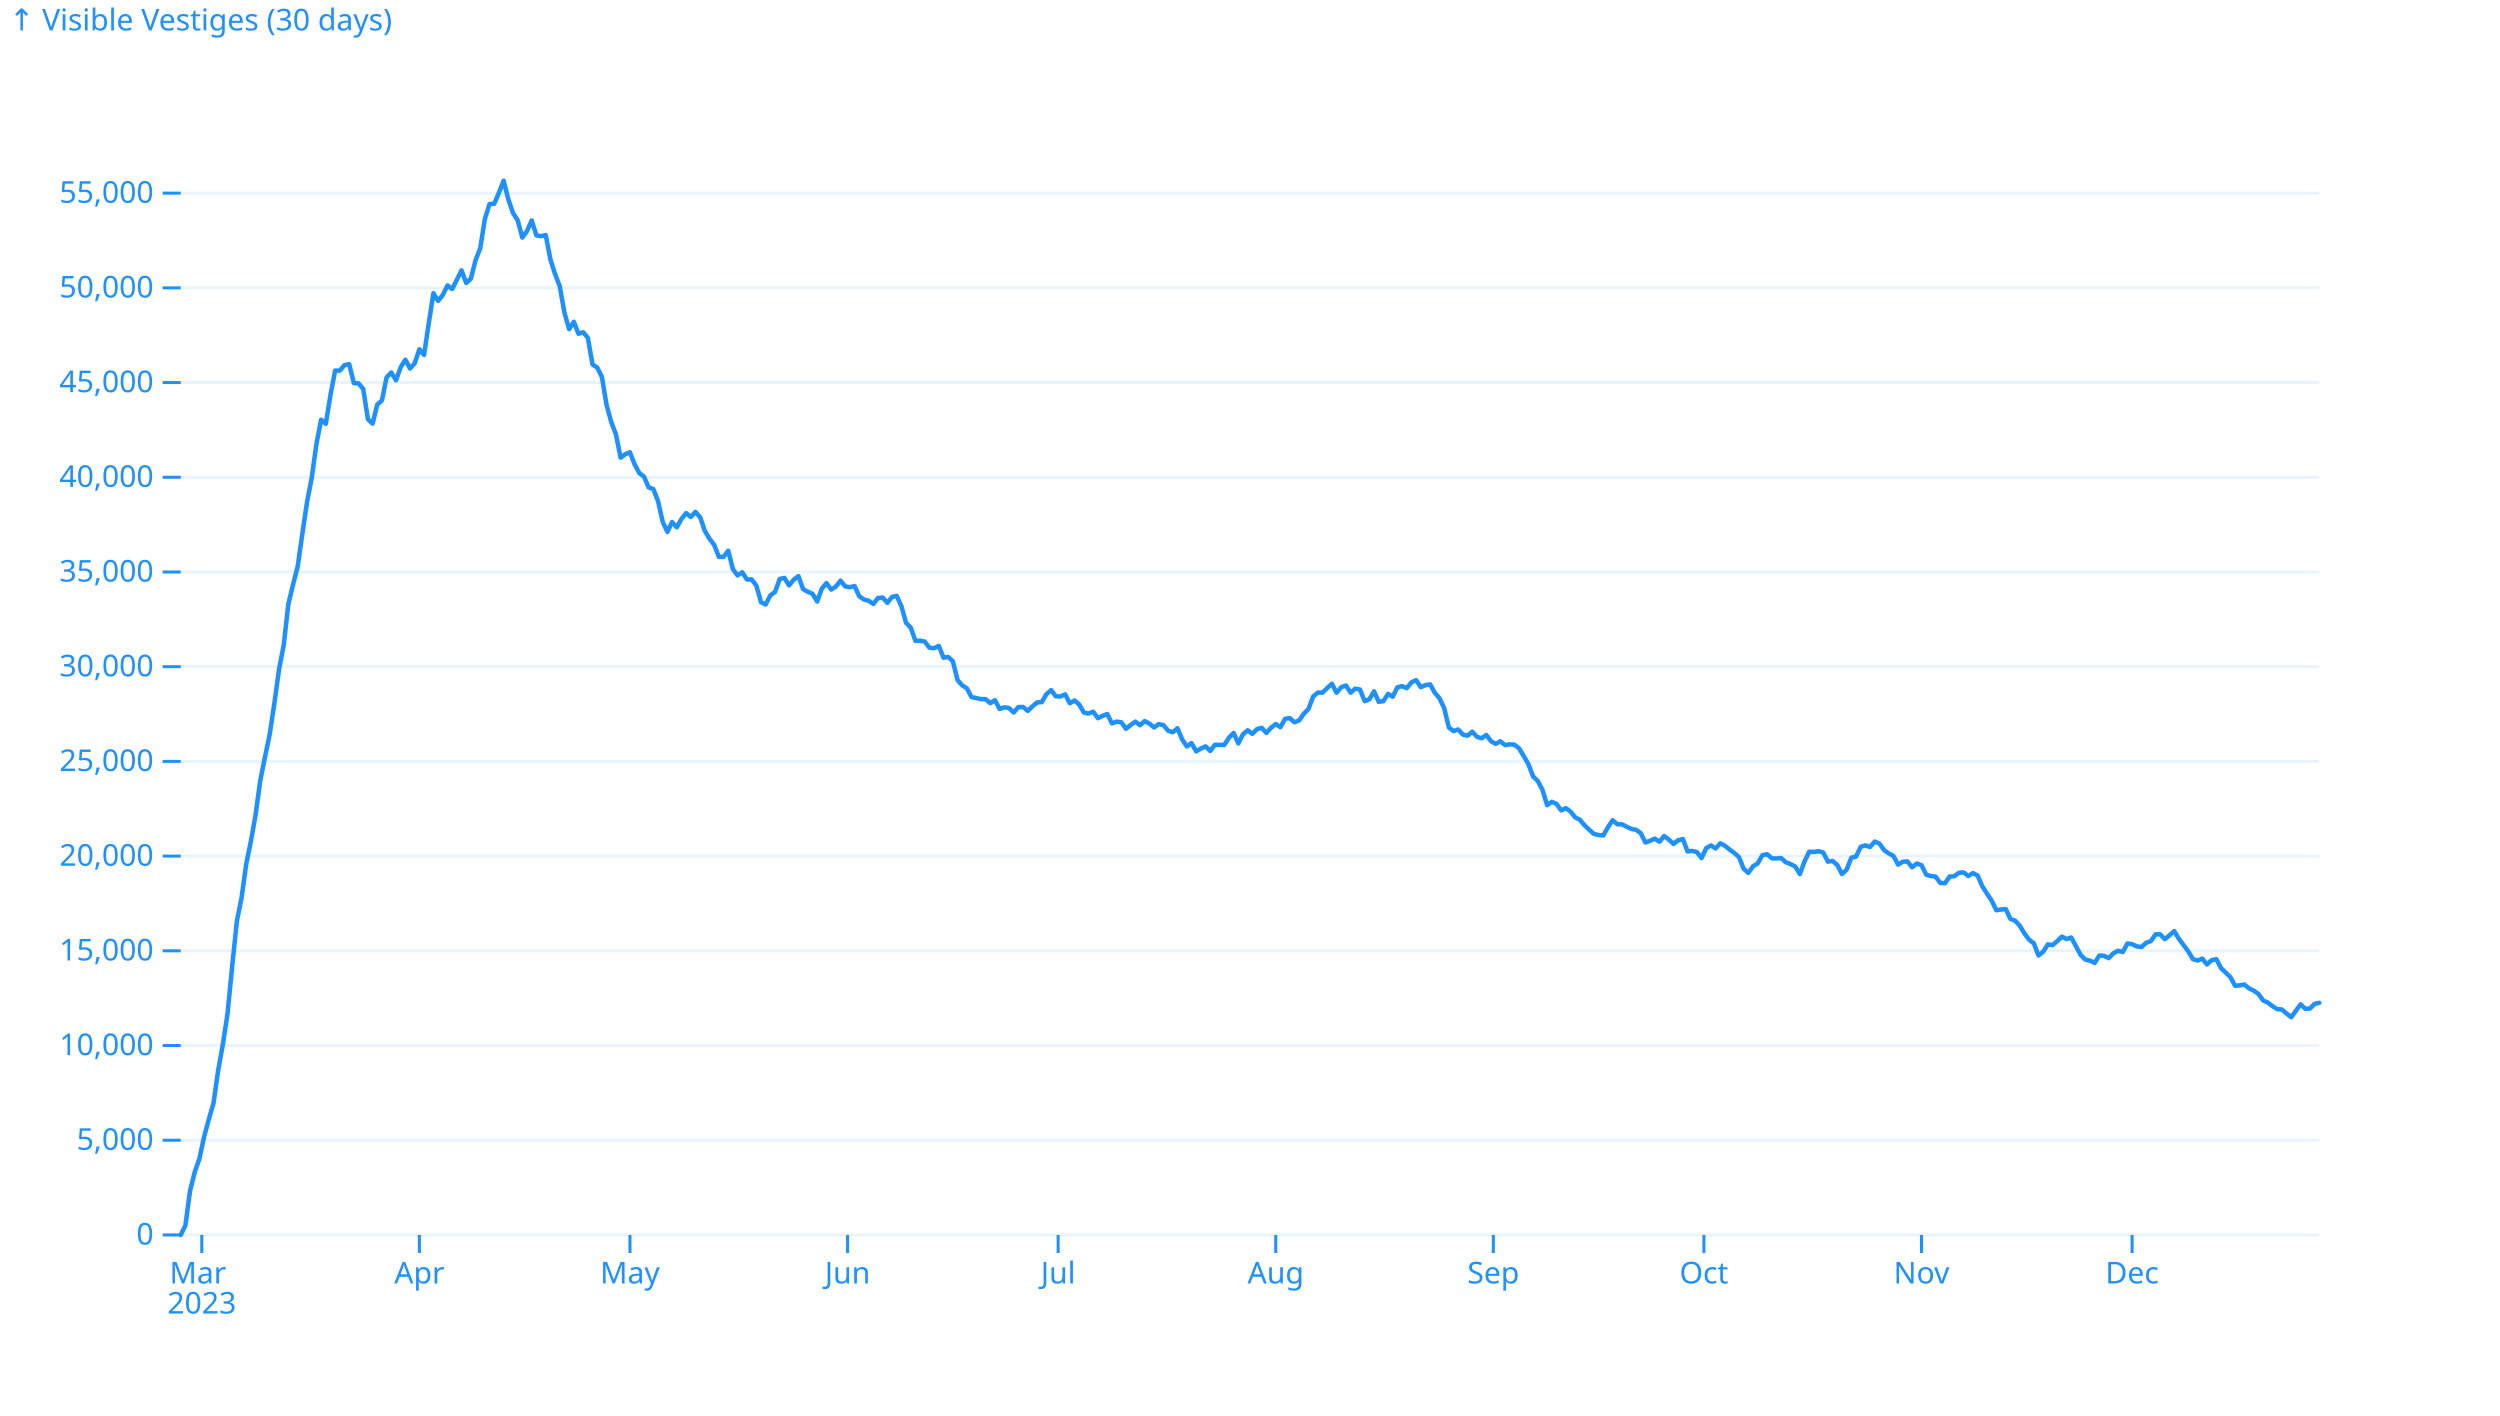
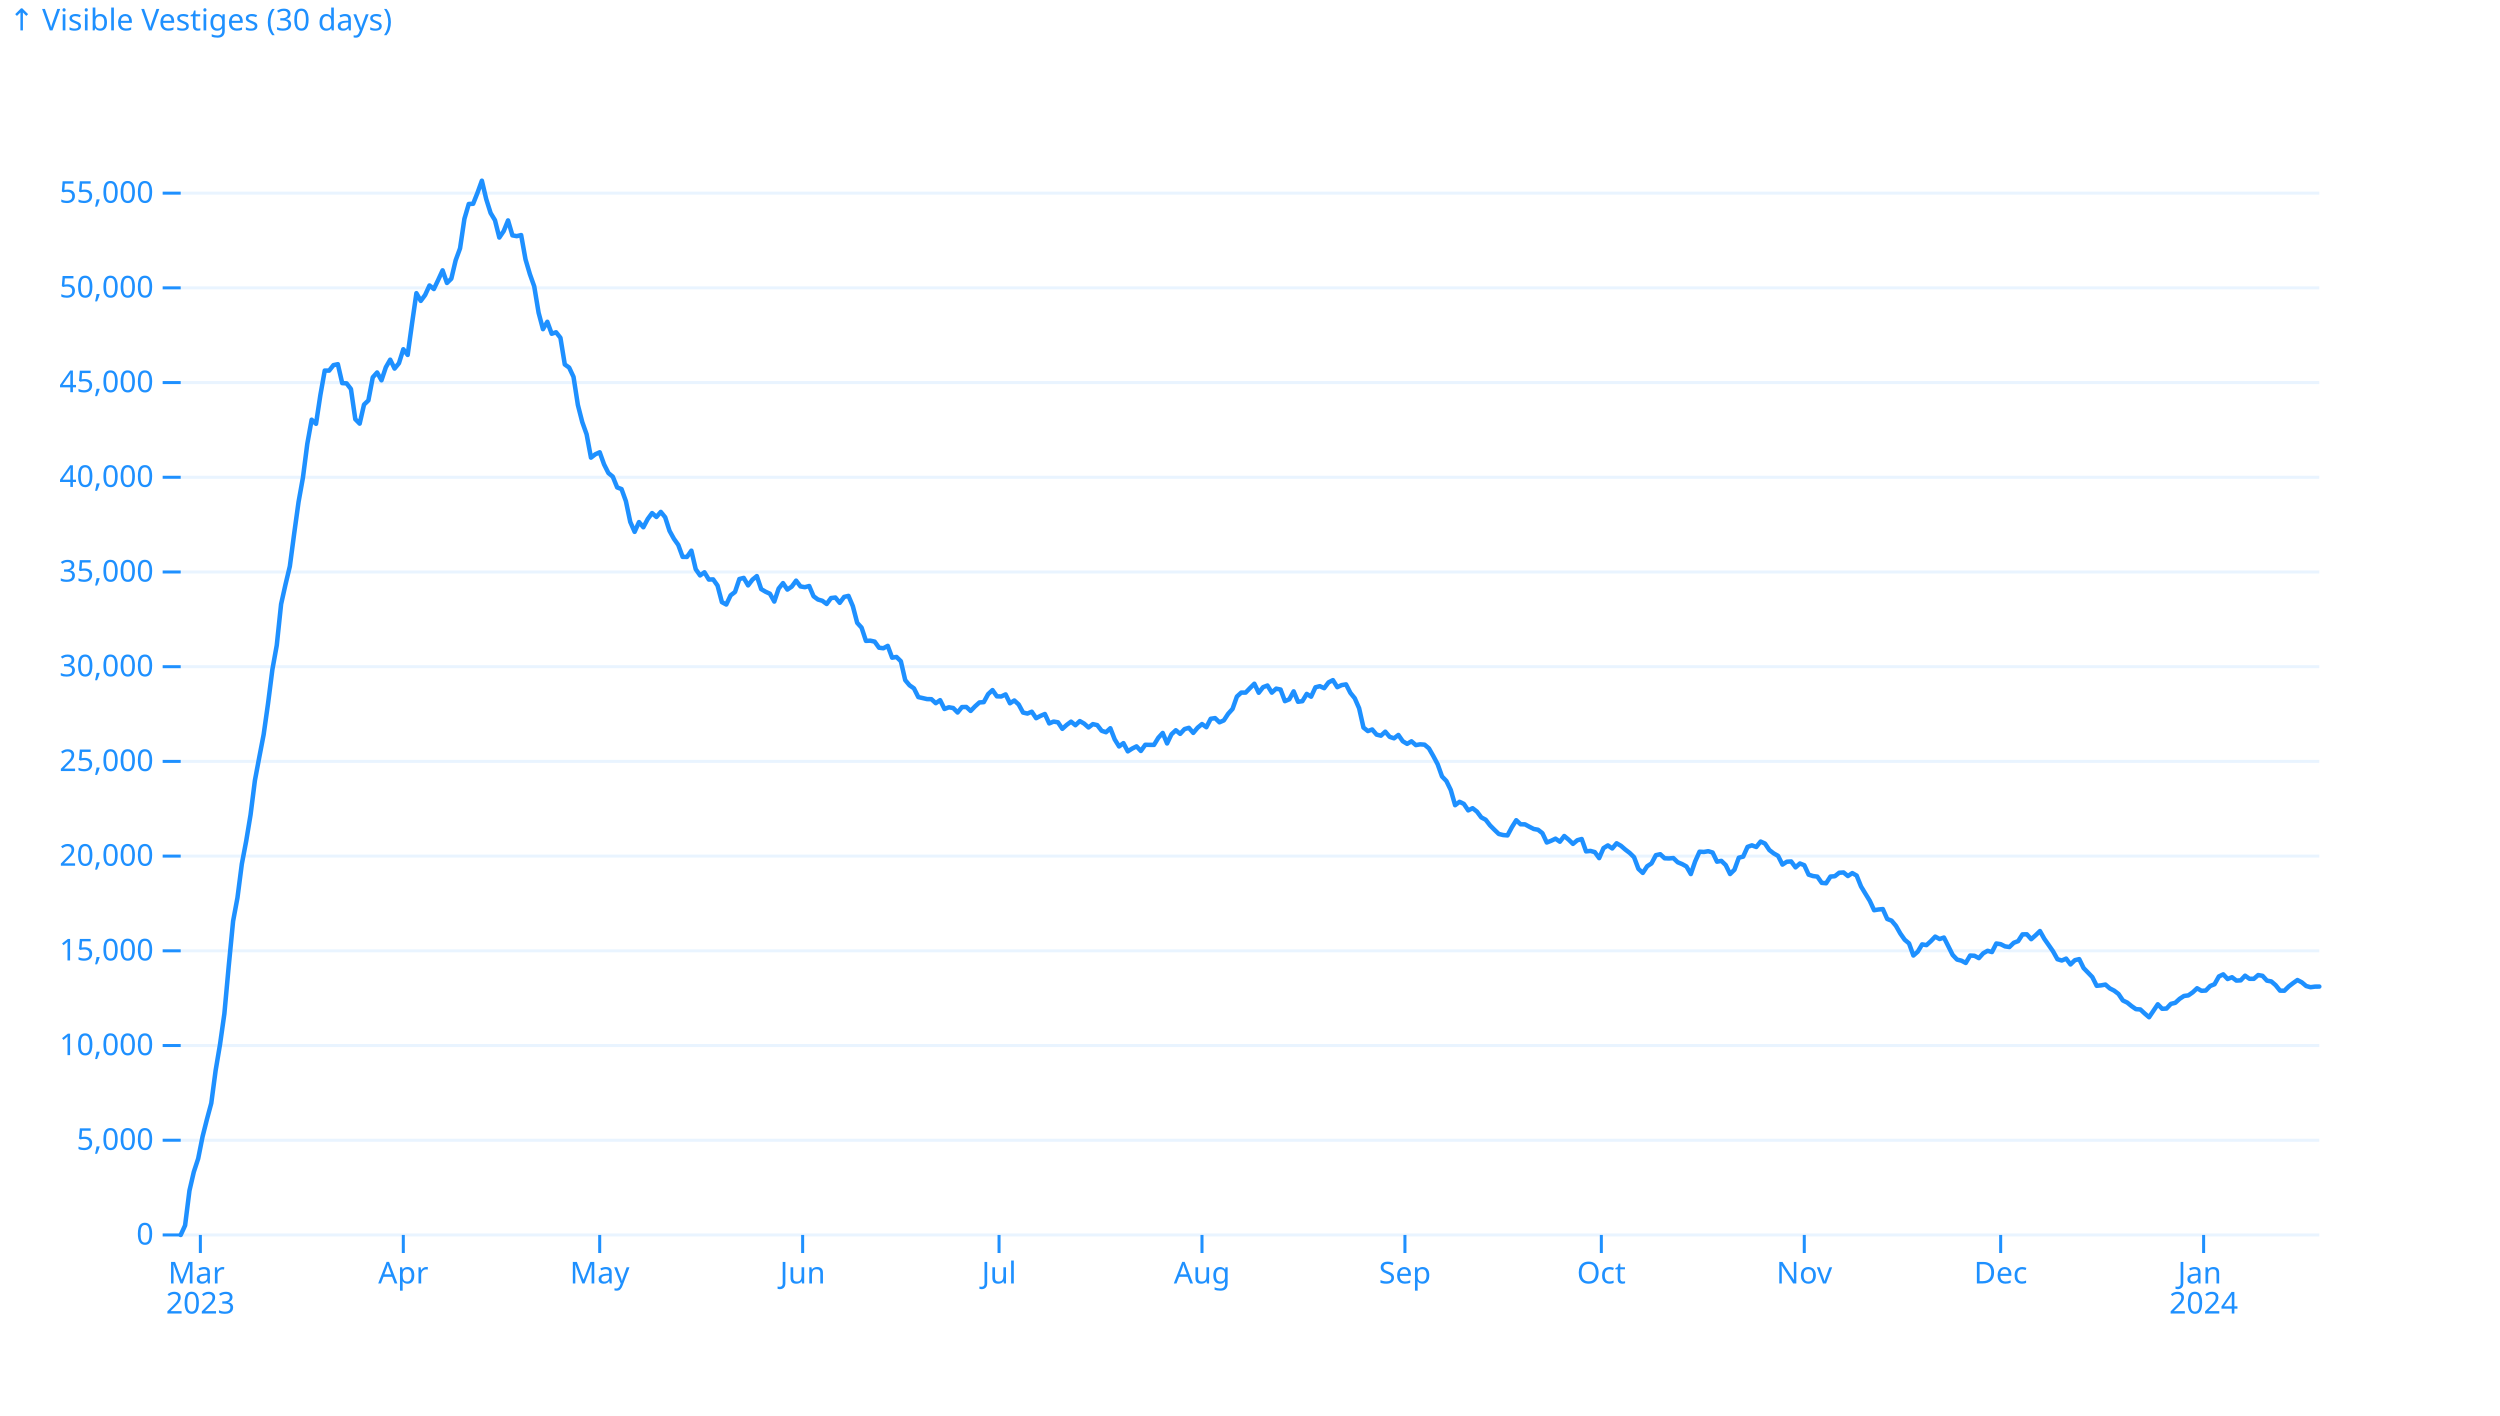
<svg xmlns="http://www.w3.org/2000/svg" class="plot-d6a7b5" fill="currentColor" font-family="system-ui, sans-serif" font-size="10" text-anchor="middle" width="830" height="470" viewBox="0 0 830 470" color="#1e90ff">
  <style>:where(.plot-d6a7b5){--plot-background: white;display:block;height:intrinsic;max-width:100%}:where(.plot-d6a7b5 text),:where(.plot-d6a7b5 tspan){white-space:pre}</style>
  <g aria-label="y-grid" stroke="currentColor" stroke-opacity=".1">
    <line x1="60" x2="770" y1="410" y2="410" />
    <line x1="60" x2="770" y1="378.557" y2="378.557" />
    <line x1="60" x2="770" y1="347.114" y2="347.114" />
    <line x1="60" x2="770" y1="315.671" y2="315.671" />
    <line x1="60" x2="770" y1="284.227" y2="284.227" />
    <line x1="60" x2="770" y1="252.784" y2="252.784" />
    <line x1="60" x2="770" y1="221.341" y2="221.341" />
    <line x1="60" x2="770" y1="189.898" y2="189.898" />
    <line x1="60" x2="770" y1="158.455" y2="158.455" />
    <line x1="60" x2="770" y1="127.012" y2="127.012" />
    <line x1="60" x2="770" y1="95.568" y2="95.568" />
    <line x1="60" x2="770" y1="64.125" y2="64.125" />
  </g>
  <g aria-label="y-axis tick" fill="none" stroke="currentColor">
    <path transform="translate(60,410)" d="M0,0L-6,0" />
    <path transform="translate(60,378.5568)" d="M0,0L-6,0" />
    <path transform="translate(60,347.1137)" d="M0,0L-6,0" />
    <path transform="translate(60,315.6705)" d="M0,0L-6,0" />
    <path transform="translate(60,284.2274)" d="M0,0L-6,0" />
    <path transform="translate(60,252.7842)" d="M0,0L-6,0" />
    <path transform="translate(60,221.3411)" d="M0,0L-6,0" />
    <path transform="translate(60,189.8979)" d="M0,0L-6,0" />
    <path transform="translate(60,158.4548)" d="M0,0L-6,0" />
    <path transform="translate(60,127.0116)" d="M0,0L-6,0" />
    <path transform="translate(60,95.56849)" d="M0,0L-6,0" />
    <path transform="translate(60,64.12534)" d="M0,0L-6,0" />
  </g>
  <g aria-label="y-axis tick label" text-anchor="end" font-variant="tabular-nums">
    <text y=".32em" transform="translate(-9,0) translate(60,410)">0</text>
    <text y=".32em" transform="translate(-9,0) translate(60,378.5568)">5,000</text>
    <text y=".32em" transform="translate(-9,0) translate(60,347.1137)">10,000</text>
    <text y=".32em" transform="translate(-9,0) translate(60,315.6705)">15,000</text>
    <text y=".32em" transform="translate(-9,0) translate(60,284.2274)">20,000</text>
    <text y=".32em" transform="translate(-9,0) translate(60,252.7842)">25,000</text>
    <text y=".32em" transform="translate(-9,0) translate(60,221.3411)">30,000</text>
    <text y=".32em" transform="translate(-9,0) translate(60,189.8979)">35,000</text>
    <text y=".32em" transform="translate(-9,0) translate(60,158.4548)">40,000</text>
    <text y=".32em" transform="translate(-9,0) translate(60,127.0116)">45,000</text>
    <text y=".32em" transform="translate(-9,0) translate(60,95.56849)">50,000</text>
    <text y=".32em" transform="translate(-9,0) translate(60,64.12534)">55,000</text>
  </g>
  <g aria-label="y-axis label" text-anchor="start">
    <text y=".71em" transform="translate(-57,-57) translate(60,60)">↑ Visible Vestiges (30 days)</text>
  </g>
  <g aria-label="x-axis tick" fill="none" stroke="currentColor">
-     <path transform="translate(66.99125,410)" d="M0,0L0,6" />
-     <path transform="translate(139.2341,410)" d="M0,0L0,6" />
-     <path transform="translate(209.1466,410)" d="M0,0L0,6" />
-     <path transform="translate(281.3895,410)" d="M0,0L0,6" />
-     <path transform="translate(351.302,410)" d="M0,0L0,6" />
-     <path transform="translate(423.5449,410)" d="M0,0L0,6" />
-     <path transform="translate(495.7877,410)" d="M0,0L0,6" />
-     <path transform="translate(565.7002,410)" d="M0,0L0,6" />
-     <path transform="translate(637.9431,410)" d="M0,0L0,6" />
-     <path transform="translate(707.8556,410)" d="M0,0L0,6" />
+     <path transform="translate(66.52041,410)" d="M0,0L0,6" />
+     <path transform="translate(133.898,410)" d="M0,0L0,6" />
+     <path transform="translate(199.102,410)" d="M0,0L0,6" />
+     <path transform="translate(266.4796,410)" d="M0,0L0,6" />
+     <path transform="translate(331.6837,410)" d="M0,0L0,6" />
+     <path transform="translate(399.0612,410)" d="M0,0L0,6" />
+     <path transform="translate(466.4388,410)" d="M0,0L0,6" />
+     <path transform="translate(531.6429,410)" d="M0,0L0,6" />
+     <path transform="translate(599.0204,410)" d="M0,0L0,6" />
+     <path transform="translate(664.2245,410)" d="M0,0L0,6" />
+     <path transform="translate(731.602,410)" d="M0,0L0,6" />
  </g>
  <g aria-label="x-axis tick label" font-variant="tabular-nums">
-     <text transform="translate(0,9) translate(66.99125,410)">
+     <text transform="translate(0,9) translate(66.52041,410)">
      <tspan x="0" y=".71em">Mar</tspan>
      <tspan x="0" dy="1em">2023</tspan>
    </text>
-     <text y=".71em" transform="translate(0,9) translate(139.2341,410)">Apr</text>
-     <text y=".71em" transform="translate(0,9) translate(209.1466,410)">May</text>
-     <text y=".71em" transform="translate(0,9) translate(281.3895,410)">Jun</text>
-     <text y=".71em" transform="translate(0,9) translate(351.302,410)">Jul</text>
-     <text y=".71em" transform="translate(0,9) translate(423.5449,410)">Aug</text>
-     <text y=".71em" transform="translate(0,9) translate(495.7877,410)">Sep</text>
-     <text y=".71em" transform="translate(0,9) translate(565.7002,410)">Oct</text>
-     <text y=".71em" transform="translate(0,9) translate(637.9431,410)">Nov</text>
-     <text y=".71em" transform="translate(0,9) translate(707.8556,410)">Dec</text>
+     <text y=".71em" transform="translate(0,9) translate(133.898,410)">Apr</text>
+     <text y=".71em" transform="translate(0,9) translate(199.102,410)">May</text>
+     <text y=".71em" transform="translate(0,9) translate(266.4796,410)">Jun</text>
+     <text y=".71em" transform="translate(0,9) translate(331.6837,410)">Jul</text>
+     <text y=".71em" transform="translate(0,9) translate(399.0612,410)">Aug</text>
+     <text y=".71em" transform="translate(0,9) translate(466.4388,410)">Sep</text>
+     <text y=".71em" transform="translate(0,9) translate(531.6429,410)">Oct</text>
+     <text y=".71em" transform="translate(0,9) translate(599.0204,410)">Nov</text>
+     <text y=".71em" transform="translate(0,9) translate(664.2245,410)">Dec</text>
+     <text transform="translate(0,9) translate(731.602,410)">
+       <tspan x="0" y=".71em">Jan</tspan>
+       <tspan x="0" dy="1em">2024</tspan>
+     </text>
  </g>
  <g aria-label="line" fill="none" stroke="currentColor" stroke-width="1.5" stroke-linejoin="round" stroke-linecap="round">
-     <path d="M60,410L61.554,406.843L63.107,395.297L64.661,389.071L66.214,384.657L67.768,377.375L69.322,371.639L70.875,366.263L72.429,355.383L73.982,346.774L75.536,336.555L77.09,320.727L78.643,305.804L80.197,298.056L81.751,286.843L83.304,279.228L84.858,270.499L86.411,259.085L87.965,251.401L89.519,243.867L91.072,233.642L92.626,222.303L94.179,214.273L95.733,200.57L97.287,194.08L98.84,188.024L100.394,177.101L101.947,166.643L103.501,158.593L105.055,147.374L106.608,139.344L108.162,140.702L109.716,131.137L111.269,123.025L112.823,123.05L114.376,121.226L115.93,120.912L117.484,127.194L119.037,127.276L120.591,129.156L122.144,139.168L123.698,140.639L125.252,134.325L126.805,132.936L128.359,125.282L129.912,123.66L131.466,126.257L133.02,121.93L134.573,119.415L136.127,122.364L137.681,120.597L139.234,115.956L140.788,117.837L142.341,107.379L143.895,97.342L145.449,99.895L147.002,97.933L148.556,94.776L150.109,95.952L151.663,92.921L153.217,89.752L154.77,93.94L156.324,92.519L157.877,86.406L159.431,82.45L160.985,72.653L162.538,67.722L164.092,67.653L165.646,64L167.199,60L168.753,66.113L170.306,70.716L171.86,73.112L173.414,78.866L174.967,76.734L176.521,73.181L178.074,78.143L179.628,78.407L181.182,78.042L182.735,86.123L184.289,91.016L185.842,95.097L187.396,103.825L188.95,109.278L190.503,106.831L192.057,110.806L193.611,110.315L195.164,112.145L196.718,121L198.271,122.037L199.825,125.125L201.379,134.464L202.932,140.117L204.486,144.192L206.039,151.933L207.593,150.82L209.147,150.16L210.7,154.179L212.254,157.065L213.807,158.254L215.361,161.825L216.915,162.373L218.468,166.385L220.022,173.277L221.575,176.572L223.129,173.334L224.683,175.05L226.236,172.315L227.79,170.347L229.344,171.629L230.897,169.957L232.451,171.736L234.004,176.245L235.558,178.874L237.112,180.918L238.665,184.88L240.219,184.898L241.772,182.823L243.326,188.98L244.88,191.036L246.433,190.005L247.987,192.407L249.54,192.363L251.094,194.413L252.648,199.916L254.201,200.696L255.755,197.652L257.309,196.545L258.862,192.237L260.416,191.866L261.969,194.35L263.523,192.445L265.077,191.269L266.63,195.589L268.184,196.451L269.737,197.117L271.291,199.714L272.845,195.413L274.398,193.596L275.952,195.74L277.505,194.753L279.059,192.778L280.613,194.69L282.166,194.948L283.72,194.558L285.274,197.96L286.827,199.035L288.381,199.457L289.934,200.519L291.488,198.557L293.042,198.381L294.595,200.142L296.149,198.174L297.702,197.834L299.256,201.249L300.81,206.789L302.363,208.374L303.917,212.77L305.47,212.701L307.024,213.015L308.578,215.04L310.131,215.216L311.685,214.43L313.239,218.348L314.792,218.109L316.346,219.53L317.899,225.806L319.453,227.529L321.007,228.535L322.56,231.434L324.114,231.761L325.667,232.101L327.221,232.126L328.775,233.453L330.328,232.459L331.882,235.384L333.435,234.818L334.989,235.069L336.543,236.547L338.096,234.755L339.65,234.711L341.204,236.025L342.757,234.516L344.311,233.214L345.864,233.107L347.418,230.453L348.972,229.114L350.525,231.177L352.079,231.227L353.632,230.541L355.186,233.484L356.74,232.56L358.293,233.893L359.847,236.572L361.4,236.899L362.954,236.295L364.508,238.44L366.061,237.673L367.615,237.05L369.168,240.169L370.722,239.566L372.276,239.805L373.829,241.974L375.383,240.666L376.937,239.591L378.49,240.767L380.044,239.402L381.597,240.238L383.151,241.515L384.705,240.408L386.258,240.742L387.812,242.609L389.365,243.1L390.919,241.779L392.473,245.483L394.026,247.816L395.58,246.722L397.133,249.451L398.687,248.527L400.241,247.797L401.794,249.313L403.348,247.275L404.902,247.288L406.455,247.307L408.009,244.93L409.562,243.345L411.116,246.823L412.67,243.798L414.223,242.446L415.777,243.641L417.33,242.056L418.884,241.641L420.438,243.32L421.991,241.59L423.545,240.389L425.098,241.433L426.652,238.635L428.206,238.415L429.759,239.805L431.313,239.176L432.867,236.975L434.42,235.365L435.974,231.258L437.527,229.938L439.081,229.938L440.635,228.435L442.188,227.001L443.742,229.994L445.295,228.139L446.849,227.592L448.403,229.957L449.956,228.63L451.51,228.925L453.063,232.78L454.617,232.176L456.171,229.529L457.724,232.988L459.278,232.793L460.832,230.378L462.385,231.296L463.939,228.177L465.492,227.812L467.046,228.472L468.6,226.542L470.153,225.806L471.707,228.139L473.26,227.454L474.814,227.215L476.368,230.032L477.921,231.818L479.475,235.126L481.028,241.546L482.582,242.71L484.136,242.194L485.689,243.892L487.243,244.244L488.796,242.917L490.35,244.634L491.904,245.118L493.457,244.005L495.011,246.087L496.565,246.961L498.118,246.118L499.672,247.37L501.225,247.118L502.779,247.231L504.333,248.464L505.886,251.011L507.44,253.734L508.993,257.796L510.547,259.299L512.101,262.268L513.654,267.324L515.208,266.204L516.761,266.89L518.315,269.047L519.869,268.323L521.422,269.455L522.976,271.38L524.53,272.153L526.083,274.027L527.637,275.48L529.19,276.876L530.744,277.234L532.298,277.354L533.851,274.631L535.405,272.317L536.958,273.662L538.512,273.681L540.066,274.474L541.619,275.216L543.173,275.48L544.726,276.624L546.28,279.706L547.834,279.14L549.387,278.436L550.941,279.448L552.495,277.555L554.048,278.75L555.602,280.165L557.155,278.958L558.709,278.555L560.263,282.662L561.816,282.504L563.37,282.9L564.923,284.894L566.477,281.574L568.031,280.674L569.584,281.687L571.138,279.97L572.691,280.813L574.245,282.07L575.799,283.177L577.352,284.592L578.906,288.466L580.46,289.805L582.013,287.598L583.567,286.649L585.12,283.919L586.674,283.599L588.228,284.951L589.781,285.007L591.335,284.881L592.888,286.271L594.442,286.869L595.996,287.661L597.549,290.183L599.103,285.982L600.656,282.768L602.21,282.85L603.764,282.599L605.317,283.039L606.871,286.076L608.425,285.812L609.978,287.202L611.532,290.17L613.085,288.749L614.639,284.756L616.193,284.397L617.746,281.165L619.3,280.655L620.853,281.196L622.407,279.398L623.961,280.064L625.514,282.215L627.068,283.334L628.621,284.158L630.175,287.045L631.729,286.089L633.282,286.007L634.836,287.963L636.389,286.68L637.943,287.252L639.497,290.384L641.05,290.849L642.604,291.038L644.158,293.107L645.711,293.245L647.265,291.019L648.818,290.906L650.372,289.755L651.926,289.661L653.479,290.843L655.033,289.868L656.586,290.692L658.14,294.295L659.694,296.691L661.247,299.05L662.801,302.188L664.354,301.955L665.908,301.817L667.462,305.099L669.015,305.653L670.569,307.376L672.123,309.916L673.676,311.985L675.23,313.205L676.783,317.224L678.337,315.954L679.891,313.539L681.444,313.778L682.998,312.463L684.551,310.954L686.105,311.753L687.659,311.269L689.212,314.142L690.766,317.041L692.319,318.576L693.873,318.941L695.427,319.695L696.98,317.243L698.534,317.318L700.088,318.098L701.641,316.488L703.195,315.664L704.748,316.079L706.302,313.243L707.856,313.47L709.409,314.199L710.963,314.413L712.516,313.004L714.07,312.457L715.624,310.212L717.177,310.193L718.731,311.803L720.284,310.52L721.838,309.112L723.392,311.696L724.945,313.759L726.499,315.853L728.053,318.456L729.606,318.89L731.16,318.261L732.713,320.192L734.267,318.777L735.821,318.431L737.374,321.399L738.928,322.89L740.481,324.393L742.035,327.286L743.589,327.141L745.142,326.877L746.696,328.147L748.249,328.896L749.803,329.996L751.357,332.159L752.91,332.857L754.464,334.04L756.018,335.04L757.571,335.14L759.125,336.486L760.678,337.725L762.232,335.574L763.786,333.423L765.339,334.914L766.893,334.838L768.446,333.285L770,332.939" />
+     <path d="M60,410L61.449,406.843L62.898,395.297L64.347,389.071L65.796,384.657L67.245,377.375L68.694,371.639L70.143,366.263L71.592,355.383L73.041,346.774L74.49,336.555L75.939,320.727L77.388,305.804L78.837,298.056L80.286,286.843L81.735,279.228L83.184,270.499L84.633,259.085L86.082,251.401L87.531,243.867L88.98,233.642L90.429,222.303L91.878,214.273L93.327,200.57L94.776,194.08L96.224,188.024L97.673,177.101L99.122,166.643L100.571,158.593L102.02,147.374L103.469,139.344L104.918,140.702L106.367,131.137L107.816,123.025L109.265,123.05L110.714,121.226L112.163,120.912L113.612,127.194L115.061,127.276L116.51,129.156L117.959,139.168L119.408,140.639L120.857,134.325L122.306,132.936L123.755,125.282L125.204,123.66L126.653,126.257L128.102,121.93L129.551,119.415L131,122.364L132.449,120.597L133.898,115.956L135.347,117.837L136.796,107.379L138.245,97.342L139.694,99.895L141.143,97.933L142.592,94.776L144.041,95.952L145.49,92.921L146.939,89.752L148.388,93.94L149.837,92.519L151.286,86.406L152.735,82.45L154.184,72.653L155.633,67.722L157.082,67.653L158.531,64L159.98,60L161.429,66.113L162.878,70.716L164.327,73.112L165.776,78.866L167.224,76.734L168.673,73.181L170.122,78.143L171.571,78.407L173.02,78.042L174.469,86.123L175.918,91.016L177.367,95.097L178.816,103.825L180.265,109.278L181.714,106.831L183.163,110.806L184.612,110.315L186.061,112.145L187.51,121L188.959,122.037L190.408,125.125L191.857,134.464L193.306,140.117L194.755,144.192L196.204,151.933L197.653,150.82L199.102,150.16L200.551,154.179L202,157.065L203.449,158.254L204.898,161.825L206.347,162.373L207.796,166.385L209.245,173.277L210.694,176.572L212.143,173.334L213.592,175.05L215.041,172.315L216.49,170.347L217.939,171.629L219.388,169.957L220.837,171.736L222.286,176.245L223.735,178.874L225.184,180.918L226.633,184.88L228.082,184.898L229.531,182.823L230.98,188.98L232.429,191.036L233.878,190.005L235.327,192.407L236.776,192.363L238.224,194.413L239.673,199.916L241.122,200.696L242.571,197.652L244.02,196.545L245.469,192.237L246.918,191.866L248.367,194.35L249.816,192.445L251.265,191.269L252.714,195.589L254.163,196.451L255.612,197.117L257.061,199.714L258.51,195.413L259.959,193.596L261.408,195.74L262.857,194.753L264.306,192.778L265.755,194.69L267.204,194.948L268.653,194.558L270.102,197.96L271.551,199.035L273,199.457L274.449,200.519L275.898,198.557L277.347,198.381L278.796,200.142L280.245,198.174L281.694,197.834L283.143,201.249L284.592,206.789L286.041,208.374L287.49,212.77L288.939,212.701L290.388,213.015L291.837,215.04L293.286,215.216L294.735,214.43L296.184,218.348L297.633,218.109L299.082,219.53L300.531,225.806L301.98,227.529L303.429,228.535L304.878,231.434L306.327,231.761L307.776,232.101L309.224,232.126L310.673,233.453L312.122,232.459L313.571,235.384L315.02,234.818L316.469,235.069L317.918,236.547L319.367,234.755L320.816,234.711L322.265,236.025L323.714,234.516L325.163,233.214L326.612,233.107L328.061,230.453L329.51,229.114L330.959,231.177L332.408,231.227L333.857,230.541L335.306,233.484L336.755,232.56L338.204,233.893L339.653,236.572L341.102,236.899L342.551,236.295L344,238.44L345.449,237.673L346.898,237.05L348.347,240.169L349.796,239.566L351.245,239.805L352.694,241.974L354.143,240.666L355.592,239.591L357.041,240.767L358.49,239.402L359.939,240.238L361.388,241.515L362.837,240.408L364.286,240.742L365.735,242.609L367.184,243.1L368.633,241.779L370.082,245.483L371.531,247.816L372.98,246.722L374.429,249.451L375.878,248.527L377.327,247.797L378.776,249.313L380.224,247.275L381.673,247.288L383.122,247.307L384.571,244.93L386.02,243.345L387.469,246.823L388.918,243.798L390.367,242.446L391.816,243.641L393.265,242.056L394.714,241.641L396.163,243.32L397.612,241.59L399.061,240.389L400.51,241.433L401.959,238.635L403.408,238.415L404.857,239.805L406.306,239.176L407.755,236.975L409.204,235.365L410.653,231.258L412.102,229.938L413.551,229.938L415,228.435L416.449,227.001L417.898,229.994L419.347,228.139L420.796,227.592L422.245,229.957L423.694,228.63L425.143,228.925L426.592,232.78L428.041,232.176L429.49,229.529L430.939,232.988L432.388,232.793L433.837,230.378L435.286,231.296L436.735,228.177L438.184,227.812L439.633,228.472L441.082,226.542L442.531,225.806L443.98,228.139L445.429,227.454L446.878,227.215L448.327,230.032L449.776,231.818L451.224,235.126L452.673,241.546L454.122,242.71L455.571,242.194L457.02,243.892L458.469,244.244L459.918,242.917L461.367,244.634L462.816,245.118L464.265,244.005L465.714,246.087L467.163,246.961L468.612,246.118L470.061,247.37L471.51,247.118L472.959,247.231L474.408,248.464L475.857,251.011L477.306,253.734L478.755,257.796L480.204,259.299L481.653,262.268L483.102,267.324L484.551,266.204L486,266.89L487.449,269.047L488.898,268.323L490.347,269.455L491.796,271.38L493.245,272.153L494.694,274.027L496.143,275.48L497.592,276.876L499.041,277.234L500.49,277.354L501.939,274.631L503.388,272.317L504.837,273.662L506.286,273.681L507.735,274.474L509.184,275.216L510.633,275.48L512.082,276.624L513.531,279.706L514.98,279.14L516.429,278.436L517.878,279.448L519.327,277.555L520.776,278.75L522.224,280.165L523.673,278.958L525.122,278.555L526.571,282.662L528.02,282.504L529.469,282.9L530.918,284.894L532.367,281.574L533.816,280.674L535.265,281.687L536.714,279.97L538.163,280.813L539.612,282.07L541.061,283.177L542.51,284.592L543.959,288.466L545.408,289.805L546.857,287.598L548.306,286.649L549.755,283.919L551.204,283.599L552.653,284.951L554.102,285.007L555.551,284.881L557,286.271L558.449,286.869L559.898,287.661L561.347,290.183L562.796,285.982L564.245,282.768L565.694,282.85L567.143,282.599L568.592,283.039L570.041,286.076L571.49,285.812L572.939,287.202L574.388,290.17L575.837,288.749L577.286,284.756L578.735,284.397L580.184,281.165L581.633,280.655L583.082,281.196L584.531,279.398L585.98,280.064L587.429,282.215L588.878,283.334L590.327,284.158L591.776,287.045L593.224,286.089L594.673,286.007L596.122,287.963L597.571,286.68L599.02,287.252L600.469,290.384L601.918,290.849L603.367,291.038L604.816,293.107L606.265,293.245L607.714,291.019L609.163,290.906L610.612,289.755L612.061,289.661L613.51,290.843L614.959,289.868L616.408,290.692L617.857,294.295L619.306,296.691L620.755,299.05L622.204,302.188L623.653,301.955L625.102,301.817L626.551,305.099L628,305.653L629.449,307.376L630.898,309.916L632.347,311.985L633.796,313.205L635.245,317.224L636.694,315.954L638.143,313.539L639.592,313.778L641.041,312.463L642.49,310.954L643.939,311.753L645.388,311.269L646.837,314.142L648.286,317.041L649.735,318.576L651.184,318.941L652.633,319.695L654.082,317.243L655.531,317.318L656.98,318.098L658.429,316.488L659.878,315.664L661.327,316.079L662.776,313.243L664.224,313.47L665.673,314.199L667.122,314.413L668.571,313.004L670.02,312.457L671.469,310.212L672.918,310.193L674.367,311.803L675.816,310.52L677.265,309.112L678.714,311.696L680.163,313.759L681.612,315.853L683.061,318.456L684.51,318.89L685.959,318.261L687.408,320.192L688.857,318.777L690.306,318.431L691.755,321.399L693.204,322.89L694.653,324.393L696.102,327.286L697.551,327.141L699,326.877L700.449,328.147L701.898,328.896L703.347,329.996L704.796,332.159L706.245,332.857L707.694,334.04L709.143,335.04L710.592,335.14L712.041,336.486L713.49,337.725L714.939,335.574L716.388,333.423L717.837,334.914L719.286,334.838L720.735,333.285L722.184,332.939L723.633,331.612L725.082,330.663L726.531,330.468L727.98,329.462L729.429,328.103L730.878,328.946L732.327,328.858L733.776,327.355L735.224,326.764L736.673,324.185L738.122,323.487L739.571,325.028L741.02,324.443L742.469,325.556L743.918,325.475L745.367,323.928L746.816,324.953L748.265,324.971L749.714,323.72L751.163,323.978L752.612,325.563L754.061,325.833L755.51,327.078L756.959,328.889L758.408,328.921L759.857,327.499L761.306,326.393L762.755,325.374L764.204,326.141L765.653,327.361L767.102,327.757L768.551,327.562L770,327.537" />
  </g>
</svg>
